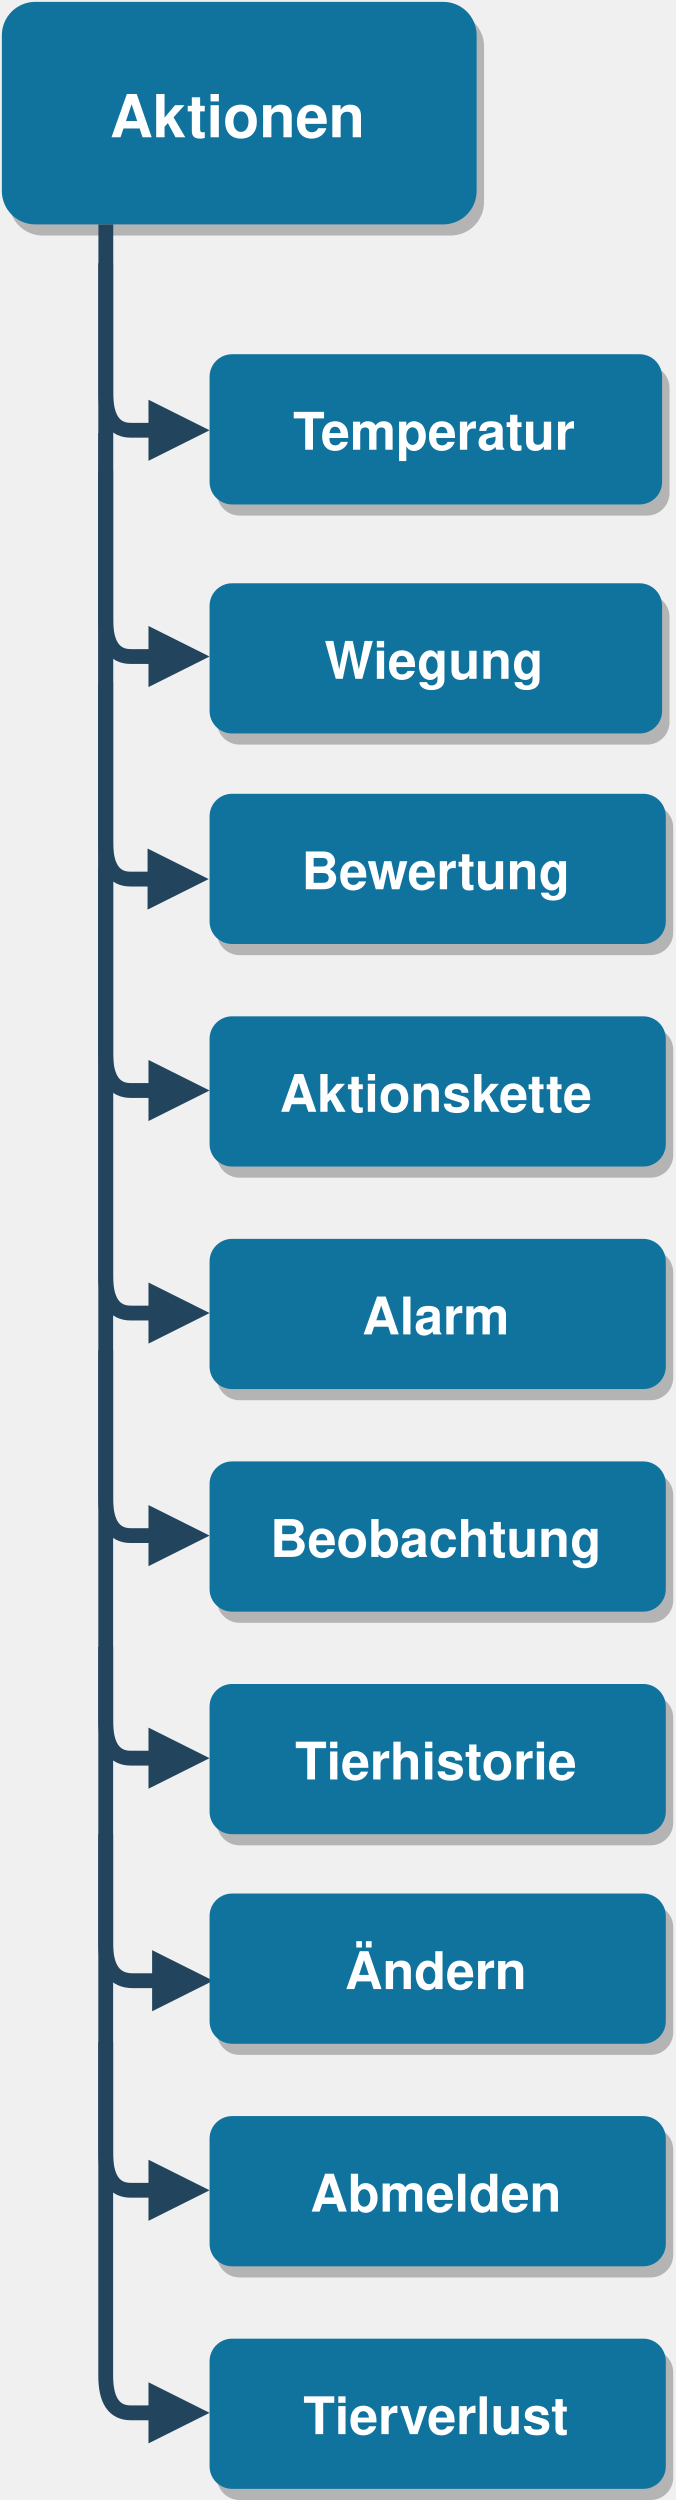
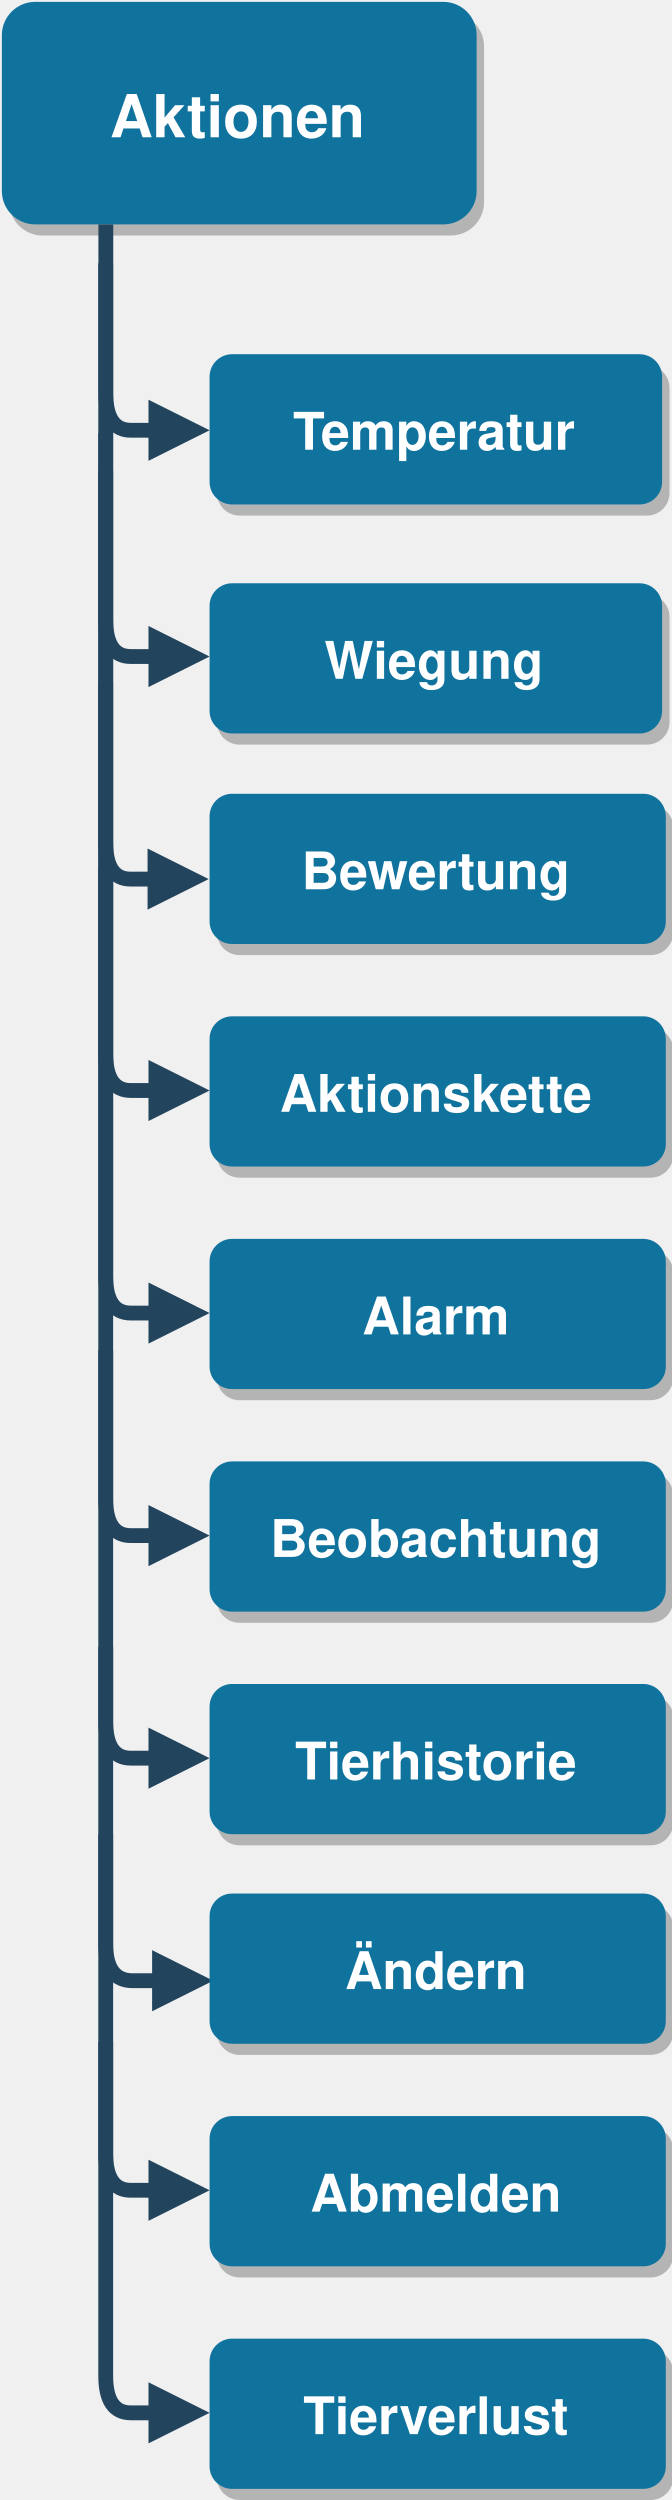
- <svg xmlns="http://www.w3.org/2000/svg" xmlns:xlink="http://www.w3.org/1999/xlink" version="1.1" width="182px" height="674px" viewBox="-0.5 -0.5 182 674" content="&lt;mxfile host=&quot;Electron&quot; modified=&quot;2023-09-18T09:56:27.773Z&quot; agent=&quot;Mozilla/5.0 (Windows NT 10.0; Win64; x64) AppleWebKit/537.36 (KHTML, like Gecko) draw.io/21.7.5 Chrome/114.0.574.289 Electron/25.8.1 Safari/537.36&quot; etag=&quot;rTrQymqKF6-Nl3P-cJ6G&quot; version=&quot;21.7.5&quot; type=&quot;device&quot;&gt;&#10;  &lt;diagram name=&quot;Page-1&quot; id=&quot;97916047-d0de-89f5-080d-49f4d83e522f&quot;&gt;&#10;    &lt;mxGraphModel dx=&quot;989&quot; dy=&quot;577&quot; grid=&quot;1&quot; gridSize=&quot;10&quot; guides=&quot;1&quot; tooltips=&quot;1&quot; connect=&quot;1&quot; arrows=&quot;1&quot; fold=&quot;1&quot; page=&quot;1&quot; pageScale=&quot;1.5&quot; pageWidth=&quot;1169&quot; pageHeight=&quot;827&quot; background=&quot;none&quot; math=&quot;0&quot; shadow=&quot;0&quot;&gt;&#10;      &lt;root&gt;&#10;        &lt;mxCell id=&quot;0&quot; /&gt;&#10;        &lt;mxCell id=&quot;1&quot; parent=&quot;0&quot; /&gt;&#10;        &lt;mxCell id=&quot;4&quot; value=&quot;Aktionen&quot; style=&quot;rounded=1;fillColor=#10739E;strokeColor=none;shadow=1;gradientColor=none;fontStyle=5;fontColor=#FFFFFF;fontSize=16;&quot; parent=&quot;1&quot; vertex=&quot;1&quot;&gt;&#10;          &lt;mxGeometry x=&quot;930&quot; y=&quot;230&quot; width=&quot;128&quot; height=&quot;60&quot; as=&quot;geometry&quot; /&gt;&#10;        &lt;/mxCell&gt;&#10;        &lt;UserObject label=&quot;Temperatur&quot; link=&quot;/docs/aktionen/temperatur/&quot; linkTarget=&quot;_blank&quot; id=&quot;8&quot;&gt;&#10;          &lt;mxCell style=&quot;rounded=1;fillColor=#10739E;strokeColor=none;shadow=1;gradientColor=none;fontStyle=1;fontColor=#FFFFFF;fontSize=14;&quot; parent=&quot;1&quot; vertex=&quot;1&quot;&gt;&#10;            &lt;mxGeometry x=&quot;986&quot; y=&quot;325&quot; width=&quot;122&quot; height=&quot;40.5&quot; as=&quot;geometry&quot; /&gt;&#10;          &lt;/mxCell&gt;&#10;        &lt;/UserObject&gt;&#10;        &lt;UserObject label=&quot;Wiegung&quot; link=&quot;/docs/aktionen/wiegung/&quot; linkTarget=&quot;_blank&quot; id=&quot;9&quot;&gt;&#10;          &lt;mxCell style=&quot;rounded=1;fillColor=#10739E;strokeColor=none;shadow=1;gradientColor=none;fontStyle=1;fontColor=#FFFFFF;fontSize=14;&quot; parent=&quot;1&quot; vertex=&quot;1&quot;&gt;&#10;            &lt;mxGeometry x=&quot;986&quot; y=&quot;386.75&quot; width=&quot;122&quot; height=&quot;40.5&quot; as=&quot;geometry&quot; /&gt;&#10;          &lt;/mxCell&gt;&#10;        &lt;/UserObject&gt;&#10;        &lt;mxCell id=&quot;34&quot; value=&quot;&quot; style=&quot;edgeStyle=elbowEdgeStyle;elbow=vertical;strokeWidth=4;endArrow=block;endFill=1;fontStyle=1;strokeColor=#23445D;entryX=0;entryY=0.5;entryDx=0;entryDy=0;exitX=0.219;exitY=1;exitDx=0;exitDy=0;exitPerimeter=0;&quot; parent=&quot;1&quot; source=&quot;4&quot; target=&quot;8&quot; edge=&quot;1&quot;&gt;&#10;          &lt;mxGeometry x=&quot;22&quot; y=&quot;-27.5&quot; width=&quot;100&quot; height=&quot;100&quot; as=&quot;geometry&quot;&gt;&#10;            &lt;mxPoint x=&quot;958&quot; y=&quot;286.5&quot; as=&quot;sourcePoint&quot; /&gt;&#10;            &lt;mxPoint x=&quot;888&quot; y=&quot;466.5&quot; as=&quot;targetPoint&quot; /&gt;&#10;            &lt;Array as=&quot;points&quot;&gt;&#10;              &lt;mxPoint x=&quot;958&quot; y=&quot;345.5&quot; /&gt;&#10;            &lt;/Array&gt;&#10;          &lt;/mxGeometry&gt;&#10;        &lt;/mxCell&gt;&#10;        &lt;UserObject label=&quot;Bewertung&quot; link=&quot;/docs/aktionen/tierbewertung/&quot; linkTarget=&quot;_blank&quot; id=&quot;-MCYjo0Y_KcP2tRalSZg-58&quot;&gt;&#10;          &lt;mxCell style=&quot;rounded=1;fillColor=#10739E;strokeColor=none;shadow=1;gradientColor=none;fontStyle=1;fontColor=#FFFFFF;fontSize=14;&quot; parent=&quot;1&quot; vertex=&quot;1&quot;&gt;&#10;            &lt;mxGeometry x=&quot;986&quot; y=&quot;443.5&quot; width=&quot;123&quot; height=&quot;40.5&quot; as=&quot;geometry&quot; /&gt;&#10;          &lt;/mxCell&gt;&#10;        &lt;/UserObject&gt;&#10;        &lt;UserObject label=&quot;Aktionskette&quot; link=&quot;/docs/aktionskette/&quot; linkTarget=&quot;_blank&quot; id=&quot;-MCYjo0Y_KcP2tRalSZg-59&quot;&gt;&#10;          &lt;mxCell style=&quot;rounded=1;fillColor=#10739E;strokeColor=none;shadow=1;gradientColor=none;fontStyle=1;fontColor=#FFFFFF;fontSize=14;&quot; parent=&quot;1&quot; vertex=&quot;1&quot;&gt;&#10;            &lt;mxGeometry x=&quot;986&quot; y=&quot;503.5&quot; width=&quot;123&quot; height=&quot;40.5&quot; as=&quot;geometry&quot; /&gt;&#10;          &lt;/mxCell&gt;&#10;        &lt;/UserObject&gt;&#10;        &lt;mxCell id=&quot;-MCYjo0Y_KcP2tRalSZg-61&quot; value=&quot;&quot; style=&quot;edgeStyle=elbowEdgeStyle;elbow=vertical;strokeWidth=4;endArrow=block;endFill=1;fontStyle=1;strokeColor=#23445D;entryX=0;entryY=0.5;entryDx=0;entryDy=0;&quot; parent=&quot;1&quot; target=&quot;-MCYjo0Y_KcP2tRalSZg-59&quot; edge=&quot;1&quot;&gt;&#10;          &lt;mxGeometry x=&quot;32&quot; y=&quot;-13.5&quot; width=&quot;100&quot; height=&quot;100&quot; as=&quot;geometry&quot;&gt;&#10;            &lt;mxPoint x=&quot;958&quot; y=&quot;300.5&quot; as=&quot;sourcePoint&quot; /&gt;&#10;            &lt;mxPoint x=&quot;996&quot; y=&quot;359.5&quot; as=&quot;targetPoint&quot; /&gt;&#10;            &lt;Array as=&quot;points&quot;&gt;&#10;              &lt;mxPoint x=&quot;968&quot; y=&quot;523.5&quot; /&gt;&#10;              &lt;mxPoint x=&quot;958&quot; y=&quot;535.5&quot; /&gt;&#10;            &lt;/Array&gt;&#10;          &lt;/mxGeometry&gt;&#10;        &lt;/mxCell&gt;&#10;        &lt;mxCell id=&quot;-MCYjo0Y_KcP2tRalSZg-62&quot; value=&quot;&quot; style=&quot;edgeStyle=elbowEdgeStyle;elbow=vertical;strokeWidth=4;endArrow=block;endFill=1;fontStyle=1;strokeColor=#23445D;entryX=0;entryY=0.5;entryDx=0;entryDy=0;&quot; parent=&quot;1&quot; target=&quot;9&quot; edge=&quot;1&quot;&gt;&#10;          &lt;mxGeometry x=&quot;69&quot; y=&quot;-17.5&quot; width=&quot;100&quot; height=&quot;100&quot; as=&quot;geometry&quot;&gt;&#10;            &lt;mxPoint x=&quot;958&quot; y=&quot;356.5&quot; as=&quot;sourcePoint&quot; /&gt;&#10;            &lt;mxPoint x=&quot;985&quot; y=&quot;406.5&quot; as=&quot;targetPoint&quot; /&gt;&#10;            &lt;Array as=&quot;points&quot;&gt;&#10;              &lt;mxPoint x=&quot;905&quot; y=&quot;406.5&quot; /&gt;&#10;              &lt;mxPoint x=&quot;995&quot; y=&quot;531.5&quot; /&gt;&#10;            &lt;/Array&gt;&#10;          &lt;/mxGeometry&gt;&#10;        &lt;/mxCell&gt;&#10;        &lt;mxCell id=&quot;-MCYjo0Y_KcP2tRalSZg-65&quot; value=&quot;&quot; style=&quot;edgeStyle=elbowEdgeStyle;elbow=vertical;strokeWidth=4;endArrow=block;endFill=1;fontStyle=1;strokeColor=#23445D;entryX=-0.002;entryY=0.556;entryDx=0;entryDy=0;entryPerimeter=0;&quot; parent=&quot;1&quot; target=&quot;-MCYjo0Y_KcP2tRalSZg-58&quot; edge=&quot;1&quot;&gt;&#10;          &lt;mxGeometry x=&quot;-41&quot; y=&quot;46.5&quot; width=&quot;100&quot; height=&quot;100&quot; as=&quot;geometry&quot;&gt;&#10;            &lt;mxPoint x=&quot;958&quot; y=&quot;413.5&quot; as=&quot;sourcePoint&quot; /&gt;&#10;            &lt;mxPoint x=&quot;988&quot; y=&quot;466.5&quot; as=&quot;targetPoint&quot; /&gt;&#10;            &lt;Array as=&quot;points&quot;&gt;&#10;              &lt;mxPoint x=&quot;958&quot; y=&quot;466.5&quot; /&gt;&#10;              &lt;mxPoint x=&quot;885&quot; y=&quot;588.5&quot; /&gt;&#10;            &lt;/Array&gt;&#10;          &lt;/mxGeometry&gt;&#10;        &lt;/mxCell&gt;&#10;        &lt;UserObject label=&quot;Alarm&quot; link=&quot;/docs/aktionen/alarm/&quot; linkTarget=&quot;_blank&quot; id=&quot;dDfBnlZSHVLs0Yr0dd2h-35&quot;&gt;&#10;          &lt;mxCell style=&quot;rounded=1;fillColor=#10739E;strokeColor=none;shadow=1;gradientColor=none;fontStyle=1;fontColor=#FFFFFF;fontSize=14;&quot; parent=&quot;1&quot; vertex=&quot;1&quot;&gt;&#10;            &lt;mxGeometry x=&quot;986&quot; y=&quot;563.5&quot; width=&quot;123&quot; height=&quot;40.5&quot; as=&quot;geometry&quot; /&gt;&#10;          &lt;/mxCell&gt;&#10;        &lt;/UserObject&gt;&#10;        &lt;mxCell id=&quot;dDfBnlZSHVLs0Yr0dd2h-36&quot; value=&quot;&quot; style=&quot;edgeStyle=elbowEdgeStyle;elbow=vertical;strokeWidth=4;endArrow=block;endFill=1;fontStyle=1;strokeColor=#23445D;entryX=0;entryY=0.5;entryDx=0;entryDy=0;&quot; parent=&quot;1&quot; target=&quot;dDfBnlZSHVLs0Yr0dd2h-35&quot; edge=&quot;1&quot;&gt;&#10;          &lt;mxGeometry x=&quot;32&quot; y=&quot;-13.5&quot; width=&quot;100&quot; height=&quot;100&quot; as=&quot;geometry&quot;&gt;&#10;            &lt;mxPoint x=&quot;958&quot; y=&quot;346.25&quot; as=&quot;sourcePoint&quot; /&gt;&#10;            &lt;mxPoint x=&quot;978&quot; y=&quot;583.5&quot; as=&quot;targetPoint&quot; /&gt;&#10;            &lt;Array as=&quot;points&quot;&gt;&#10;              &lt;mxPoint x=&quot;968&quot; y=&quot;583.5&quot; /&gt;&#10;              &lt;mxPoint x=&quot;958&quot; y=&quot;581.25&quot; /&gt;&#10;            &lt;/Array&gt;&#10;          &lt;/mxGeometry&gt;&#10;        &lt;/mxCell&gt;&#10;        &lt;UserObject label=&quot;Beobachtung&quot; link=&quot;/docs/aktionen/beobachtung/&quot; linkTarget=&quot;_blank&quot; id=&quot;dDfBnlZSHVLs0Yr0dd2h-37&quot;&gt;&#10;          &lt;mxCell style=&quot;rounded=1;fillColor=#10739E;strokeColor=none;shadow=1;gradientColor=none;fontStyle=1;fontColor=#FFFFFF;fontSize=14;&quot; parent=&quot;1&quot; vertex=&quot;1&quot;&gt;&#10;            &lt;mxGeometry x=&quot;986&quot; y=&quot;623.5&quot; width=&quot;123&quot; height=&quot;40.5&quot; as=&quot;geometry&quot; /&gt;&#10;          &lt;/mxCell&gt;&#10;        &lt;/UserObject&gt;&#10;        &lt;mxCell id=&quot;dDfBnlZSHVLs0Yr0dd2h-38&quot; value=&quot;&quot; style=&quot;edgeStyle=elbowEdgeStyle;elbow=vertical;strokeWidth=4;endArrow=block;endFill=1;fontStyle=1;strokeColor=#23445D;entryX=0;entryY=0.5;entryDx=0;entryDy=0;&quot; parent=&quot;1&quot; target=&quot;dDfBnlZSHVLs0Yr0dd2h-39&quot; edge=&quot;1&quot;&gt;&#10;          &lt;mxGeometry x=&quot;32&quot; y=&quot;-13.5&quot; width=&quot;100&quot; height=&quot;100&quot; as=&quot;geometry&quot;&gt;&#10;            &lt;mxPoint x=&quot;958&quot; y=&quot;593.5&quot; as=&quot;sourcePoint&quot; /&gt;&#10;            &lt;mxPoint x=&quot;978&quot; y=&quot;703.5&quot; as=&quot;targetPoint&quot; /&gt;&#10;            &lt;Array as=&quot;points&quot;&gt;&#10;              &lt;mxPoint x=&quot;958&quot; y=&quot;703.5&quot; /&gt;&#10;              &lt;mxPoint x=&quot;959&quot; y=&quot;701.5&quot; /&gt;&#10;            &lt;/Array&gt;&#10;          &lt;/mxGeometry&gt;&#10;        &lt;/mxCell&gt;&#10;        &lt;UserObject label=&quot;Tierhistorie&quot; link=&quot;/docs/aktionen/tierhistorie/&quot; linkTarget=&quot;_blank&quot; id=&quot;dDfBnlZSHVLs0Yr0dd2h-39&quot;&gt;&#10;          &lt;mxCell style=&quot;rounded=1;fillColor=#10739E;strokeColor=none;shadow=1;gradientColor=none;fontStyle=1;fontColor=#FFFFFF;fontSize=14;&quot; parent=&quot;1&quot; vertex=&quot;1&quot;&gt;&#10;            &lt;mxGeometry x=&quot;986&quot; y=&quot;683.5&quot; width=&quot;123&quot; height=&quot;40.5&quot; as=&quot;geometry&quot; /&gt;&#10;          &lt;/mxCell&gt;&#10;        &lt;/UserObject&gt;&#10;        &lt;mxCell id=&quot;dDfBnlZSHVLs0Yr0dd2h-40&quot; value=&quot;&quot; style=&quot;edgeStyle=elbowEdgeStyle;elbow=vertical;strokeWidth=4;endArrow=block;endFill=1;fontStyle=1;strokeColor=#23445D;entryX=0;entryY=0.5;entryDx=0;entryDy=0;&quot; parent=&quot;1&quot; target=&quot;dDfBnlZSHVLs0Yr0dd2h-37&quot; edge=&quot;1&quot;&gt;&#10;          &lt;mxGeometry x=&quot;32&quot; y=&quot;-13.5&quot; width=&quot;100&quot; height=&quot;100&quot; as=&quot;geometry&quot;&gt;&#10;            &lt;mxPoint x=&quot;958&quot; y=&quot;463.5&quot; as=&quot;sourcePoint&quot; /&gt;&#10;            &lt;mxPoint x=&quot;978&quot; y=&quot;643.5&quot; as=&quot;targetPoint&quot; /&gt;&#10;            &lt;Array as=&quot;points&quot;&gt;&#10;              &lt;mxPoint x=&quot;958&quot; y=&quot;643.5&quot; /&gt;&#10;              &lt;mxPoint x=&quot;958&quot; y=&quot;639.5&quot; /&gt;&#10;            &lt;/Array&gt;&#10;          &lt;/mxGeometry&gt;&#10;        &lt;/mxCell&gt;&#10;        &lt;UserObject label=&quot;Abmelden&quot; link=&quot;/docs/aktionen/abmelden/&quot; linkTarget=&quot;_blank&quot; id=&quot;dDfBnlZSHVLs0Yr0dd2h-41&quot;&gt;&#10;          &lt;mxCell style=&quot;rounded=1;fillColor=#10739E;strokeColor=none;shadow=1;gradientColor=none;fontStyle=1;fontColor=#FFFFFF;fontSize=14;&quot; parent=&quot;1&quot; vertex=&quot;1&quot;&gt;&#10;            &lt;mxGeometry x=&quot;986&quot; y=&quot;800&quot; width=&quot;123&quot; height=&quot;40.5&quot; as=&quot;geometry&quot; /&gt;&#10;          &lt;/mxCell&gt;&#10;        &lt;/UserObject&gt;&#10;        &lt;UserObject label=&quot;Tierverlust&quot; link=&quot;/docs/aktionen/tierverlust/&quot; linkTarget=&quot;_blank&quot; id=&quot;dDfBnlZSHVLs0Yr0dd2h-42&quot;&gt;&#10;          &lt;mxCell style=&quot;rounded=1;fillColor=#10739E;strokeColor=none;shadow=1;gradientColor=none;fontStyle=1;fontColor=#FFFFFF;fontSize=14;&quot; parent=&quot;1&quot; vertex=&quot;1&quot;&gt;&#10;            &lt;mxGeometry x=&quot;986&quot; y=&quot;860&quot; width=&quot;123&quot; height=&quot;40.5&quot; as=&quot;geometry&quot; /&gt;&#10;          &lt;/mxCell&gt;&#10;        &lt;/UserObject&gt;&#10;        &lt;mxCell id=&quot;dDfBnlZSHVLs0Yr0dd2h-43&quot; value=&quot;&quot; style=&quot;edgeStyle=elbowEdgeStyle;elbow=vertical;strokeWidth=4;endArrow=block;endFill=1;fontStyle=1;strokeColor=#23445D;entryX=0;entryY=0.5;entryDx=0;entryDy=0;&quot; parent=&quot;1&quot; target=&quot;dDfBnlZSHVLs0Yr0dd2h-41&quot; edge=&quot;1&quot;&gt;&#10;          &lt;mxGeometry x=&quot;32&quot; y=&quot;-13.5&quot; width=&quot;100&quot; height=&quot;100&quot; as=&quot;geometry&quot;&gt;&#10;            &lt;mxPoint x=&quot;958&quot; y=&quot;724&quot; as=&quot;sourcePoint&quot; /&gt;&#10;            &lt;mxPoint x=&quot;980&quot; y=&quot;820&quot; as=&quot;targetPoint&quot; /&gt;&#10;            &lt;Array as=&quot;points&quot;&gt;&#10;              &lt;mxPoint x=&quot;958&quot; y=&quot;820&quot; /&gt;&#10;            &lt;/Array&gt;&#10;          &lt;/mxGeometry&gt;&#10;        &lt;/mxCell&gt;&#10;        &lt;mxCell id=&quot;dDfBnlZSHVLs0Yr0dd2h-44&quot; value=&quot;&quot; style=&quot;edgeStyle=elbowEdgeStyle;elbow=vertical;strokeWidth=4;endArrow=block;endFill=1;fontStyle=1;strokeColor=#23445D;entryX=0.008;entryY=0.56;entryDx=0;entryDy=0;entryPerimeter=0;&quot; parent=&quot;1&quot; target=&quot;WXpduMMqden7JWd3sUZI-35&quot; edge=&quot;1&quot;&gt;&#10;          &lt;mxGeometry x=&quot;32&quot; y=&quot;-13.5&quot; width=&quot;100&quot; height=&quot;100&quot; as=&quot;geometry&quot;&gt;&#10;            &lt;mxPoint x=&quot;958&quot; y=&quot;673.5&quot; as=&quot;sourcePoint&quot; /&gt;&#10;            &lt;mxPoint x=&quot;980&quot; y=&quot;764&quot; as=&quot;targetPoint&quot; /&gt;&#10;            &lt;Array as=&quot;points&quot;&gt;&#10;              &lt;mxPoint x=&quot;958&quot; y=&quot;763.5&quot; /&gt;&#10;              &lt;mxPoint x=&quot;958&quot; y=&quot;769.5&quot; /&gt;&#10;            &lt;/Array&gt;&#10;          &lt;/mxGeometry&gt;&#10;        &lt;/mxCell&gt;&#10;        &lt;UserObject label=&quot;Ändern&quot; link=&quot;/docs/aktionen/ändern/&quot; linkTarget=&quot;_blank&quot; id=&quot;WXpduMMqden7JWd3sUZI-35&quot;&gt;&#10;          &lt;mxCell style=&quot;rounded=1;fillColor=#10739E;strokeColor=none;shadow=1;gradientColor=none;fontStyle=1;fontColor=#FFFFFF;fontSize=14;&quot; vertex=&quot;1&quot; parent=&quot;1&quot;&gt;&#10;            &lt;mxGeometry x=&quot;986&quot; y=&quot;740&quot; width=&quot;123&quot; height=&quot;40.5&quot; as=&quot;geometry&quot; /&gt;&#10;          &lt;/mxCell&gt;&#10;        &lt;/UserObject&gt;&#10;        &lt;mxCell id=&quot;WXpduMMqden7JWd3sUZI-36&quot; value=&quot;&quot; style=&quot;edgeStyle=elbowEdgeStyle;elbow=vertical;strokeWidth=4;endArrow=block;endFill=1;fontStyle=1;strokeColor=#23445D;entryX=0;entryY=0.5;entryDx=0;entryDy=0;&quot; edge=&quot;1&quot; parent=&quot;1&quot; target=&quot;dDfBnlZSHVLs0Yr0dd2h-42&quot;&gt;&#10;          &lt;mxGeometry x=&quot;32&quot; y=&quot;-13.5&quot; width=&quot;100&quot; height=&quot;100&quot; as=&quot;geometry&quot;&gt;&#10;            &lt;mxPoint x=&quot;958&quot; y=&quot;780&quot; as=&quot;sourcePoint&quot; /&gt;&#10;            &lt;mxPoint x=&quot;970&quot; y=&quot;880&quot; as=&quot;targetPoint&quot; /&gt;&#10;            &lt;Array as=&quot;points&quot;&gt;&#10;              &lt;mxPoint x=&quot;958&quot; y=&quot;880&quot; /&gt;&#10;            &lt;/Array&gt;&#10;          &lt;/mxGeometry&gt;&#10;        &lt;/mxCell&gt;&#10;      &lt;/root&gt;&#10;    &lt;/mxGraphModel&gt;&#10;  &lt;/diagram&gt;&#10;&lt;/mxfile&gt;&#10;">
+ <svg xmlns="http://www.w3.org/2000/svg" xmlns:xlink="http://www.w3.org/1999/xlink" version="1.1" width="181px" height="674px" viewBox="-0.5 -0.5 181 674" content="&lt;mxfile host=&quot;Electron&quot; modified=&quot;2023-09-19T12:48:53.329Z&quot; agent=&quot;Mozilla/5.0 (Windows NT 10.0; Win64; x64) AppleWebKit/537.36 (KHTML, like Gecko) draw.io/21.7.5 Chrome/114.0.574.289 Electron/25.8.1 Safari/537.36&quot; etag=&quot;-VdPRnRcLPyYv2FSU3bU&quot; version=&quot;21.7.5&quot; type=&quot;device&quot;&gt;&#10;  &lt;diagram name=&quot;Page-1&quot; id=&quot;97916047-d0de-89f5-080d-49f4d83e522f&quot;&gt;&#10;    &lt;mxGraphModel dx=&quot;2014&quot; dy=&quot;922&quot; grid=&quot;1&quot; gridSize=&quot;10&quot; guides=&quot;1&quot; tooltips=&quot;1&quot; connect=&quot;1&quot; arrows=&quot;1&quot; fold=&quot;1&quot; page=&quot;1&quot; pageScale=&quot;1.5&quot; pageWidth=&quot;1169&quot; pageHeight=&quot;827&quot; background=&quot;none&quot; math=&quot;0&quot; shadow=&quot;0&quot;&gt;&#10;      &lt;root&gt;&#10;        &lt;mxCell id=&quot;0&quot; /&gt;&#10;        &lt;mxCell id=&quot;1&quot; parent=&quot;0&quot; /&gt;&#10;        &lt;UserObject label=&quot;Aktionen&quot; link=&quot;/docs/aktionen/&quot; linkTarget=&quot;_parent&quot; tooltip=&quot;Aktionen am bzw. für ein Tier&amp;#xa;Mausklick: zur Dokumentation&quot; id=&quot;4&quot;&gt;&#10;          &lt;mxCell style=&quot;rounded=1;fillColor=#10739E;strokeColor=none;shadow=1;gradientColor=none;fontStyle=5;fontColor=#FFFFFF;fontSize=16;&quot; parent=&quot;1&quot; vertex=&quot;1&quot;&gt;&#10;            &lt;mxGeometry x=&quot;930&quot; y=&quot;230&quot; width=&quot;128&quot; height=&quot;60&quot; as=&quot;geometry&quot; /&gt;&#10;          &lt;/mxCell&gt;&#10;        &lt;/UserObject&gt;&#10;        &lt;UserObject label=&quot;Temperatur&quot; link=&quot;/docs/aktionen/temperatur/&quot; linkTarget=&quot;_parent&quot; tooltip=&quot;Temperaturmessung&amp;#xa;Mausklick: zur Dokumentation&quot; id=&quot;8&quot;&gt;&#10;          &lt;mxCell style=&quot;rounded=1;fillColor=#10739E;strokeColor=none;shadow=1;gradientColor=none;fontStyle=5;fontColor=#FFFFFF;fontSize=14;&quot; parent=&quot;1&quot; vertex=&quot;1&quot;&gt;&#10;            &lt;mxGeometry x=&quot;986&quot; y=&quot;325&quot; width=&quot;122&quot; height=&quot;40.5&quot; as=&quot;geometry&quot; /&gt;&#10;          &lt;/mxCell&gt;&#10;        &lt;/UserObject&gt;&#10;        &lt;UserObject label=&quot;Wiegung&quot; link=&quot;/docs/aktionen/wiegung/&quot; linkTarget=&quot;_parent&quot; tooltip=&quot;Tierwiegung&amp;#xa;Mausklick: zur Dokumentation&quot; id=&quot;9&quot;&gt;&#10;          &lt;mxCell style=&quot;rounded=1;fillColor=#10739E;strokeColor=none;shadow=1;gradientColor=none;fontStyle=5;fontColor=#FFFFFF;fontSize=14;&quot; parent=&quot;1&quot; vertex=&quot;1&quot;&gt;&#10;            &lt;mxGeometry x=&quot;986&quot; y=&quot;386.75&quot; width=&quot;122&quot; height=&quot;40.5&quot; as=&quot;geometry&quot; /&gt;&#10;          &lt;/mxCell&gt;&#10;        &lt;/UserObject&gt;&#10;        &lt;mxCell id=&quot;34&quot; value=&quot;&quot; style=&quot;edgeStyle=elbowEdgeStyle;elbow=vertical;strokeWidth=4;endArrow=block;endFill=1;fontStyle=1;strokeColor=#23445D;entryX=0;entryY=0.5;entryDx=0;entryDy=0;exitX=0.219;exitY=1;exitDx=0;exitDy=0;exitPerimeter=0;&quot; parent=&quot;1&quot; source=&quot;4&quot; target=&quot;8&quot; edge=&quot;1&quot;&gt;&#10;          &lt;mxGeometry x=&quot;22&quot; y=&quot;-27.5&quot; width=&quot;100&quot; height=&quot;100&quot; as=&quot;geometry&quot;&gt;&#10;            &lt;mxPoint x=&quot;958&quot; y=&quot;286.5&quot; as=&quot;sourcePoint&quot; /&gt;&#10;            &lt;mxPoint x=&quot;888&quot; y=&quot;466.5&quot; as=&quot;targetPoint&quot; /&gt;&#10;            &lt;Array as=&quot;points&quot;&gt;&#10;              &lt;mxPoint x=&quot;958&quot; y=&quot;345.5&quot; /&gt;&#10;            &lt;/Array&gt;&#10;          &lt;/mxGeometry&gt;&#10;        &lt;/mxCell&gt;&#10;        &lt;UserObject label=&quot;Bewertung&quot; link=&quot;/docs/aktionen/tierbewertung/&quot; linkTarget=&quot;_parent&quot; tooltip=&quot;Tierbewertung&amp;#xa;Mausklick: zur Dokumentation&quot; id=&quot;-MCYjo0Y_KcP2tRalSZg-58&quot;&gt;&#10;          &lt;mxCell style=&quot;rounded=1;fillColor=#10739E;strokeColor=none;shadow=1;gradientColor=none;fontStyle=5;fontColor=#FFFFFF;fontSize=14;&quot; parent=&quot;1&quot; vertex=&quot;1&quot;&gt;&#10;            &lt;mxGeometry x=&quot;986&quot; y=&quot;443.5&quot; width=&quot;123&quot; height=&quot;40.5&quot; as=&quot;geometry&quot; /&gt;&#10;          &lt;/mxCell&gt;&#10;        &lt;/UserObject&gt;&#10;        &lt;UserObject label=&quot;Aktionskette&quot; link=&quot;/docs/aktionskette/&quot; linkTarget=&quot;_parent&quot; tooltip=&quot;Aktionskette für ein Tier ausführen&amp;#xa;Mausklick: zur Dokumentation&quot; id=&quot;-MCYjo0Y_KcP2tRalSZg-59&quot;&gt;&#10;          &lt;mxCell style=&quot;rounded=1;fillColor=#10739E;strokeColor=none;shadow=1;gradientColor=none;fontStyle=5;fontColor=#FFFFFF;fontSize=14;&quot; parent=&quot;1&quot; vertex=&quot;1&quot;&gt;&#10;            &lt;mxGeometry x=&quot;986&quot; y=&quot;503.5&quot; width=&quot;123&quot; height=&quot;40.5&quot; as=&quot;geometry&quot; /&gt;&#10;          &lt;/mxCell&gt;&#10;        &lt;/UserObject&gt;&#10;        &lt;mxCell id=&quot;-MCYjo0Y_KcP2tRalSZg-61&quot; value=&quot;&quot; style=&quot;edgeStyle=elbowEdgeStyle;elbow=vertical;strokeWidth=4;endArrow=block;endFill=1;fontStyle=1;strokeColor=#23445D;entryX=0;entryY=0.5;entryDx=0;entryDy=0;&quot; parent=&quot;1&quot; target=&quot;-MCYjo0Y_KcP2tRalSZg-59&quot; edge=&quot;1&quot;&gt;&#10;          &lt;mxGeometry x=&quot;32&quot; y=&quot;-13.5&quot; width=&quot;100&quot; height=&quot;100&quot; as=&quot;geometry&quot;&gt;&#10;            &lt;mxPoint x=&quot;958&quot; y=&quot;300.5&quot; as=&quot;sourcePoint&quot; /&gt;&#10;            &lt;mxPoint x=&quot;996&quot; y=&quot;359.5&quot; as=&quot;targetPoint&quot; /&gt;&#10;            &lt;Array as=&quot;points&quot;&gt;&#10;              &lt;mxPoint x=&quot;968&quot; y=&quot;523.5&quot; /&gt;&#10;              &lt;mxPoint x=&quot;958&quot; y=&quot;535.5&quot; /&gt;&#10;            &lt;/Array&gt;&#10;          &lt;/mxGeometry&gt;&#10;        &lt;/mxCell&gt;&#10;        &lt;mxCell id=&quot;-MCYjo0Y_KcP2tRalSZg-62&quot; value=&quot;&quot; style=&quot;edgeStyle=elbowEdgeStyle;elbow=vertical;strokeWidth=4;endArrow=block;endFill=1;fontStyle=1;strokeColor=#23445D;entryX=0;entryY=0.5;entryDx=0;entryDy=0;&quot; parent=&quot;1&quot; target=&quot;9&quot; edge=&quot;1&quot;&gt;&#10;          &lt;mxGeometry x=&quot;69&quot; y=&quot;-17.5&quot; width=&quot;100&quot; height=&quot;100&quot; as=&quot;geometry&quot;&gt;&#10;            &lt;mxPoint x=&quot;958&quot; y=&quot;356.5&quot; as=&quot;sourcePoint&quot; /&gt;&#10;            &lt;mxPoint x=&quot;985&quot; y=&quot;406.5&quot; as=&quot;targetPoint&quot; /&gt;&#10;            &lt;Array as=&quot;points&quot;&gt;&#10;              &lt;mxPoint x=&quot;905&quot; y=&quot;406.5&quot; /&gt;&#10;              &lt;mxPoint x=&quot;995&quot; y=&quot;531.5&quot; /&gt;&#10;            &lt;/Array&gt;&#10;          &lt;/mxGeometry&gt;&#10;        &lt;/mxCell&gt;&#10;        &lt;mxCell id=&quot;-MCYjo0Y_KcP2tRalSZg-65&quot; value=&quot;&quot; style=&quot;edgeStyle=elbowEdgeStyle;elbow=vertical;strokeWidth=4;endArrow=block;endFill=1;fontStyle=1;strokeColor=#23445D;entryX=-0.002;entryY=0.556;entryDx=0;entryDy=0;entryPerimeter=0;&quot; parent=&quot;1&quot; target=&quot;-MCYjo0Y_KcP2tRalSZg-58&quot; edge=&quot;1&quot;&gt;&#10;          &lt;mxGeometry x=&quot;-41&quot; y=&quot;46.5&quot; width=&quot;100&quot; height=&quot;100&quot; as=&quot;geometry&quot;&gt;&#10;            &lt;mxPoint x=&quot;958&quot; y=&quot;413.5&quot; as=&quot;sourcePoint&quot; /&gt;&#10;            &lt;mxPoint x=&quot;988&quot; y=&quot;466.5&quot; as=&quot;targetPoint&quot; /&gt;&#10;            &lt;Array as=&quot;points&quot;&gt;&#10;              &lt;mxPoint x=&quot;958&quot; y=&quot;466.5&quot; /&gt;&#10;              &lt;mxPoint x=&quot;885&quot; y=&quot;588.5&quot; /&gt;&#10;            &lt;/Array&gt;&#10;          &lt;/mxGeometry&gt;&#10;        &lt;/mxCell&gt;&#10;        &lt;UserObject label=&quot;Alarm&quot; link=&quot;/docs/aktionen/alarm/&quot; linkTarget=&quot;_parent&quot; tooltip=&quot;Alarm für Tier setzen oder zurücknehmen&amp;#xa;Mausklick: zur Dokumentation&quot; id=&quot;dDfBnlZSHVLs0Yr0dd2h-35&quot;&gt;&#10;          &lt;mxCell style=&quot;rounded=1;fillColor=#10739E;strokeColor=none;shadow=1;gradientColor=none;fontStyle=5;fontColor=#FFFFFF;fontSize=14;&quot; parent=&quot;1&quot; vertex=&quot;1&quot;&gt;&#10;            &lt;mxGeometry x=&quot;986&quot; y=&quot;563.5&quot; width=&quot;123&quot; height=&quot;40.5&quot; as=&quot;geometry&quot; /&gt;&#10;          &lt;/mxCell&gt;&#10;        &lt;/UserObject&gt;&#10;        &lt;mxCell id=&quot;dDfBnlZSHVLs0Yr0dd2h-36&quot; value=&quot;&quot; style=&quot;edgeStyle=elbowEdgeStyle;elbow=vertical;strokeWidth=4;endArrow=block;endFill=1;fontStyle=1;strokeColor=#23445D;entryX=0;entryY=0.5;entryDx=0;entryDy=0;&quot; parent=&quot;1&quot; target=&quot;dDfBnlZSHVLs0Yr0dd2h-35&quot; edge=&quot;1&quot;&gt;&#10;          &lt;mxGeometry x=&quot;32&quot; y=&quot;-13.5&quot; width=&quot;100&quot; height=&quot;100&quot; as=&quot;geometry&quot;&gt;&#10;            &lt;mxPoint x=&quot;958&quot; y=&quot;346.25&quot; as=&quot;sourcePoint&quot; /&gt;&#10;            &lt;mxPoint x=&quot;978&quot; y=&quot;583.5&quot; as=&quot;targetPoint&quot; /&gt;&#10;            &lt;Array as=&quot;points&quot;&gt;&#10;              &lt;mxPoint x=&quot;968&quot; y=&quot;583.5&quot; /&gt;&#10;              &lt;mxPoint x=&quot;958&quot; y=&quot;581.25&quot; /&gt;&#10;            &lt;/Array&gt;&#10;          &lt;/mxGeometry&gt;&#10;        &lt;/mxCell&gt;&#10;        &lt;UserObject label=&quot;Beobachtung&quot; link=&quot;/docs/aktionen/beobachtung/&quot; linkTarget=&quot;_parent&quot; tooltip=&quot;Tierbeobachtung&amp;#xa;Mausklick: zur Dokumentation&quot; id=&quot;dDfBnlZSHVLs0Yr0dd2h-37&quot;&gt;&#10;          &lt;mxCell style=&quot;rounded=1;fillColor=#10739E;strokeColor=none;shadow=1;gradientColor=none;fontStyle=5;fontColor=#FFFFFF;fontSize=14;&quot; parent=&quot;1&quot; vertex=&quot;1&quot;&gt;&#10;            &lt;mxGeometry x=&quot;986&quot; y=&quot;623.5&quot; width=&quot;123&quot; height=&quot;40.5&quot; as=&quot;geometry&quot; /&gt;&#10;          &lt;/mxCell&gt;&#10;        &lt;/UserObject&gt;&#10;        &lt;mxCell id=&quot;dDfBnlZSHVLs0Yr0dd2h-38&quot; value=&quot;&quot; style=&quot;edgeStyle=elbowEdgeStyle;elbow=vertical;strokeWidth=4;endArrow=block;endFill=1;fontStyle=1;strokeColor=#23445D;entryX=0;entryY=0.5;entryDx=0;entryDy=0;&quot; parent=&quot;1&quot; target=&quot;dDfBnlZSHVLs0Yr0dd2h-39&quot; edge=&quot;1&quot;&gt;&#10;          &lt;mxGeometry x=&quot;32&quot; y=&quot;-13.5&quot; width=&quot;100&quot; height=&quot;100&quot; as=&quot;geometry&quot;&gt;&#10;            &lt;mxPoint x=&quot;958&quot; y=&quot;593.5&quot; as=&quot;sourcePoint&quot; /&gt;&#10;            &lt;mxPoint x=&quot;978&quot; y=&quot;703.5&quot; as=&quot;targetPoint&quot; /&gt;&#10;            &lt;Array as=&quot;points&quot;&gt;&#10;              &lt;mxPoint x=&quot;958&quot; y=&quot;703.5&quot; /&gt;&#10;              &lt;mxPoint x=&quot;959&quot; y=&quot;701.5&quot; /&gt;&#10;            &lt;/Array&gt;&#10;          &lt;/mxGeometry&gt;&#10;        &lt;/mxCell&gt;&#10;        &lt;UserObject label=&quot;Tierhistorie&quot; link=&quot;/docs/aktionen/tierhistorie/&quot; linkTarget=&quot;_parent&quot; tooltip=&quot;Tierhistorie wiedergeben&amp;#xa;Mausklick: zur Dokumentation&quot; id=&quot;dDfBnlZSHVLs0Yr0dd2h-39&quot;&gt;&#10;          &lt;mxCell style=&quot;rounded=1;fillColor=#10739E;strokeColor=none;shadow=1;gradientColor=none;fontStyle=5;fontColor=#FFFFFF;fontSize=14;&quot; parent=&quot;1&quot; vertex=&quot;1&quot;&gt;&#10;            &lt;mxGeometry x=&quot;986&quot; y=&quot;683.5&quot; width=&quot;123&quot; height=&quot;40.5&quot; as=&quot;geometry&quot; /&gt;&#10;          &lt;/mxCell&gt;&#10;        &lt;/UserObject&gt;&#10;        &lt;mxCell id=&quot;dDfBnlZSHVLs0Yr0dd2h-40&quot; value=&quot;&quot; style=&quot;edgeStyle=elbowEdgeStyle;elbow=vertical;strokeWidth=4;endArrow=block;endFill=1;fontStyle=1;strokeColor=#23445D;entryX=0;entryY=0.5;entryDx=0;entryDy=0;&quot; parent=&quot;1&quot; target=&quot;dDfBnlZSHVLs0Yr0dd2h-37&quot; edge=&quot;1&quot;&gt;&#10;          &lt;mxGeometry x=&quot;32&quot; y=&quot;-13.5&quot; width=&quot;100&quot; height=&quot;100&quot; as=&quot;geometry&quot;&gt;&#10;            &lt;mxPoint x=&quot;958&quot; y=&quot;463.5&quot; as=&quot;sourcePoint&quot; /&gt;&#10;            &lt;mxPoint x=&quot;978&quot; y=&quot;643.5&quot; as=&quot;targetPoint&quot; /&gt;&#10;            &lt;Array as=&quot;points&quot;&gt;&#10;              &lt;mxPoint x=&quot;958&quot; y=&quot;643.5&quot; /&gt;&#10;              &lt;mxPoint x=&quot;958&quot; y=&quot;639.5&quot; /&gt;&#10;            &lt;/Array&gt;&#10;          &lt;/mxGeometry&gt;&#10;        &lt;/mxCell&gt;&#10;        &lt;UserObject label=&quot;Abmelden&quot; link=&quot;/docs/aktionen/abmelden/&quot; linkTarget=&quot;_parent&quot; tooltip=&quot;Tier abmelden&amp;#xa;Mausklick: zur Dokumentation&quot; id=&quot;dDfBnlZSHVLs0Yr0dd2h-41&quot;&gt;&#10;          &lt;mxCell style=&quot;rounded=1;fillColor=#10739E;strokeColor=none;shadow=1;gradientColor=none;fontStyle=5;fontColor=#FFFFFF;fontSize=14;&quot; parent=&quot;1&quot; vertex=&quot;1&quot;&gt;&#10;            &lt;mxGeometry x=&quot;986&quot; y=&quot;800&quot; width=&quot;123&quot; height=&quot;40.5&quot; as=&quot;geometry&quot; /&gt;&#10;          &lt;/mxCell&gt;&#10;        &lt;/UserObject&gt;&#10;        &lt;UserObject label=&quot;Tierverlust&quot; link=&quot;/docs/aktionen/tierverlust/&quot; linkTarget=&quot;_parent&quot; tooltip=&quot;Tierverlust registrieren&amp;#xa;Mausklick: zur Dokumentation&quot; id=&quot;dDfBnlZSHVLs0Yr0dd2h-42&quot;&gt;&#10;          &lt;mxCell style=&quot;rounded=1;fillColor=#10739E;strokeColor=none;shadow=1;gradientColor=none;fontStyle=5;fontColor=#FFFFFF;fontSize=14;&quot; parent=&quot;1&quot; vertex=&quot;1&quot;&gt;&#10;            &lt;mxGeometry x=&quot;986&quot; y=&quot;860&quot; width=&quot;123&quot; height=&quot;40.5&quot; as=&quot;geometry&quot; /&gt;&#10;          &lt;/mxCell&gt;&#10;        &lt;/UserObject&gt;&#10;        &lt;mxCell id=&quot;dDfBnlZSHVLs0Yr0dd2h-43&quot; value=&quot;&quot; style=&quot;edgeStyle=elbowEdgeStyle;elbow=vertical;strokeWidth=4;endArrow=block;endFill=1;fontStyle=1;strokeColor=#23445D;entryX=0;entryY=0.5;entryDx=0;entryDy=0;&quot; parent=&quot;1&quot; target=&quot;dDfBnlZSHVLs0Yr0dd2h-41&quot; edge=&quot;1&quot;&gt;&#10;          &lt;mxGeometry x=&quot;32&quot; y=&quot;-13.5&quot; width=&quot;100&quot; height=&quot;100&quot; as=&quot;geometry&quot;&gt;&#10;            &lt;mxPoint x=&quot;958&quot; y=&quot;724&quot; as=&quot;sourcePoint&quot; /&gt;&#10;            &lt;mxPoint x=&quot;980&quot; y=&quot;820&quot; as=&quot;targetPoint&quot; /&gt;&#10;            &lt;Array as=&quot;points&quot;&gt;&#10;              &lt;mxPoint x=&quot;958&quot; y=&quot;820&quot; /&gt;&#10;            &lt;/Array&gt;&#10;          &lt;/mxGeometry&gt;&#10;        &lt;/mxCell&gt;&#10;        &lt;mxCell id=&quot;dDfBnlZSHVLs0Yr0dd2h-44&quot; value=&quot;&quot; style=&quot;edgeStyle=elbowEdgeStyle;elbow=vertical;strokeWidth=4;endArrow=block;endFill=1;fontStyle=1;strokeColor=#23445D;entryX=0.008;entryY=0.56;entryDx=0;entryDy=0;entryPerimeter=0;&quot; parent=&quot;1&quot; target=&quot;WXpduMMqden7JWd3sUZI-35&quot; edge=&quot;1&quot;&gt;&#10;          &lt;mxGeometry x=&quot;32&quot; y=&quot;-13.5&quot; width=&quot;100&quot; height=&quot;100&quot; as=&quot;geometry&quot;&gt;&#10;            &lt;mxPoint x=&quot;958&quot; y=&quot;673.5&quot; as=&quot;sourcePoint&quot; /&gt;&#10;            &lt;mxPoint x=&quot;980&quot; y=&quot;764&quot; as=&quot;targetPoint&quot; /&gt;&#10;            &lt;Array as=&quot;points&quot;&gt;&#10;              &lt;mxPoint x=&quot;958&quot; y=&quot;763.5&quot; /&gt;&#10;              &lt;mxPoint x=&quot;958&quot; y=&quot;769.5&quot; /&gt;&#10;            &lt;/Array&gt;&#10;          &lt;/mxGeometry&gt;&#10;        &lt;/mxCell&gt;&#10;        &lt;UserObject label=&quot;Ändern&quot; link=&quot;/docs/aktionen/ändern/&quot; linkTarget=&quot;_parent&quot; tooltip=&quot;Tierdaten ändern&amp;#xa;Mausklick: zur Dokumentation&quot; id=&quot;WXpduMMqden7JWd3sUZI-35&quot;&gt;&#10;          &lt;mxCell style=&quot;rounded=1;fillColor=#10739E;strokeColor=none;shadow=1;gradientColor=none;fontStyle=5;fontColor=#FFFFFF;fontSize=14;&quot; parent=&quot;1&quot; vertex=&quot;1&quot;&gt;&#10;            &lt;mxGeometry x=&quot;986&quot; y=&quot;740&quot; width=&quot;123&quot; height=&quot;40.5&quot; as=&quot;geometry&quot; /&gt;&#10;          &lt;/mxCell&gt;&#10;        &lt;/UserObject&gt;&#10;        &lt;mxCell id=&quot;WXpduMMqden7JWd3sUZI-36&quot; value=&quot;&quot; style=&quot;edgeStyle=elbowEdgeStyle;elbow=vertical;strokeWidth=4;endArrow=block;endFill=1;fontStyle=1;strokeColor=#23445D;entryX=0;entryY=0.5;entryDx=0;entryDy=0;&quot; parent=&quot;1&quot; target=&quot;dDfBnlZSHVLs0Yr0dd2h-42&quot; edge=&quot;1&quot;&gt;&#10;          &lt;mxGeometry x=&quot;32&quot; y=&quot;-13.5&quot; width=&quot;100&quot; height=&quot;100&quot; as=&quot;geometry&quot;&gt;&#10;            &lt;mxPoint x=&quot;958&quot; y=&quot;780&quot; as=&quot;sourcePoint&quot; /&gt;&#10;            &lt;mxPoint x=&quot;970&quot; y=&quot;880&quot; as=&quot;targetPoint&quot; /&gt;&#10;            &lt;Array as=&quot;points&quot;&gt;&#10;              &lt;mxPoint x=&quot;958&quot; y=&quot;880&quot; /&gt;&#10;            &lt;/Array&gt;&#10;          &lt;/mxGeometry&gt;&#10;        &lt;/mxCell&gt;&#10;      &lt;/root&gt;&#10;    &lt;/mxGraphModel&gt;&#10;  &lt;/diagram&gt;&#10;&lt;/mxfile&gt;&#10;">
  <defs />
  <g>
-     <rect x="0" y="0" width="128" height="60" rx="9" ry="9" fill="#000000" stroke="none" pointer-events="all" transform="translate(2,3)" opacity="0.25" />
-     <rect x="0" y="0" width="128" height="60" rx="9" ry="9" fill="#10739e" stroke="none" pointer-events="all" />
-     <g fill="#FFFFFF" font-family="Helvetica" font-weight="bold" text-decoration="underline" text-anchor="middle" font-size="16px">
-       <text x="63.5" y="36.5">Aktionen</text>
-     </g>
+     <a xlink:href="/docs/aktionen/" target="_parent">
+       <rect x="0" y="0" width="128" height="60" rx="9" ry="9" fill="#000000" stroke="none" pointer-events="all" transform="translate(2,3)" opacity="0.25" />
+       <rect x="0" y="0" width="128" height="60" rx="9" ry="9" fill="#10739e" stroke="none" pointer-events="all" />
+       <g fill="#FFFFFF" font-family="Helvetica" font-weight="bold" text-decoration="underline" text-anchor="middle" font-size="16px">
+         <text x="63.5" y="36.5">Aktionen</text>
+       </g>
+     </a>
    <a xlink:href="/docs/aktionen/temperatur/" target="_parent">
      <rect x="56" y="95" width="122" height="40.5" rx="6.08" ry="6.08" fill="#000000" stroke="none" pointer-events="all" transform="translate(2,3)" opacity="0.25" />
      <rect x="56" y="95" width="122" height="40.5" rx="6.08" ry="6.08" fill="#10739e" stroke="none" pointer-events="all" />
-       <g fill="#FFFFFF" font-family="Helvetica" font-weight="bold" text-anchor="middle" font-size="14px">
+       <g fill="#FFFFFF" font-family="Helvetica" font-weight="bold" text-decoration="underline" text-anchor="middle" font-size="14px">
        <text x="116.5" y="120.75">Temperatur</text>
      </g>
    </a>
    <a xlink:href="/docs/aktionen/wiegung/" target="_parent">
      <rect x="56" y="156.75" width="122" height="40.5" rx="6.08" ry="6.08" fill="#000000" stroke="none" pointer-events="all" transform="translate(2,3)" opacity="0.25" />
      <rect x="56" y="156.75" width="122" height="40.5" rx="6.08" ry="6.08" fill="#10739e" stroke="none" pointer-events="all" />
-       <g fill="#FFFFFF" font-family="Helvetica" font-weight="bold" text-anchor="middle" font-size="14px">
+       <g fill="#FFFFFF" font-family="Helvetica" font-weight="bold" text-decoration="underline" text-anchor="middle" font-size="14px">
        <text x="116.5" y="182.5">Wiegung</text>
      </g>
    </a>
    <path d="M 28.03 60 L 28.03 105.5 Q 28.03 115.5 34.78 115.5 L 41.53 115.5" fill="none" stroke="#23445d" stroke-width="4" stroke-miterlimit="10" pointer-events="stroke" />
    <path d="M 51.53 115.5 L 41.53 120.5 L 41.53 110.5 Z" fill="#23445d" stroke="#23445d" stroke-width="4" stroke-miterlimit="10" pointer-events="all" />
    <a xlink:href="/docs/aktionen/tierbewertung/" target="_parent">
      <rect x="56" y="213.5" width="123" height="40.5" rx="6.08" ry="6.08" fill="#000000" stroke="none" pointer-events="all" transform="translate(2,3)" opacity="0.25" />
      <rect x="56" y="213.5" width="123" height="40.5" rx="6.08" ry="6.08" fill="#10739e" stroke="none" pointer-events="all" />
-       <g fill="#FFFFFF" font-family="Helvetica" font-weight="bold" text-anchor="middle" font-size="14px">
+       <g fill="#FFFFFF" font-family="Helvetica" font-weight="bold" text-decoration="underline" text-anchor="middle" font-size="14px">
        <text x="117" y="239.25">Bewertung</text>
      </g>
    </a>
    <a xlink:href="/docs/aktionskette/" target="_parent">
      <rect x="56" y="273.5" width="123" height="40.5" rx="6.08" ry="6.08" fill="#000000" stroke="none" pointer-events="all" transform="translate(2,3)" opacity="0.25" />
      <rect x="56" y="273.5" width="123" height="40.5" rx="6.08" ry="6.08" fill="#10739e" stroke="none" pointer-events="all" />
-       <g fill="#FFFFFF" font-family="Helvetica" font-weight="bold" text-anchor="middle" font-size="14px">
+       <g fill="#FFFFFF" font-family="Helvetica" font-weight="bold" text-decoration="underline" text-anchor="middle" font-size="14px">
        <text x="117" y="299.25">Aktionskette</text>
      </g>
    </a>
    <path d="M 28 70.5 L 28 283.5 Q 28 293.5 34.76 293.5 L 41.53 293.5" fill="none" stroke="#23445d" stroke-width="4" stroke-miterlimit="10" pointer-events="stroke" />
    <path d="M 51.53 293.5 L 41.53 298.5 L 41.53 288.5 Z" fill="#23445d" stroke="#23445d" stroke-width="4" stroke-miterlimit="10" pointer-events="all" />
    <path d="M 28 126.5 L 28 166.5 Q 28 176.5 34.76 176.5 L 41.53 176.5" fill="none" stroke="#23445d" stroke-width="4" stroke-miterlimit="10" pointer-events="stroke" />
    <path d="M 51.53 176.5 L 41.53 181.5 L 41.53 171.5 Z" fill="#23445d" stroke="#23445d" stroke-width="4" stroke-miterlimit="10" pointer-events="all" />
    <path d="M 28 183.5 L 28 226.5 Q 28 236.5 34.64 236.5 L 41.28 236.5" fill="none" stroke="#23445d" stroke-width="4" stroke-miterlimit="10" pointer-events="stroke" />
    <path d="M 51.28 236.5 L 41.28 241.5 L 41.28 231.5 Z" fill="#23445d" stroke="#23445d" stroke-width="4" stroke-miterlimit="10" pointer-events="all" />
    <a xlink:href="/docs/aktionen/alarm/" target="_parent">
      <rect x="56" y="333.5" width="123" height="40.5" rx="6.08" ry="6.08" fill="#000000" stroke="none" pointer-events="all" transform="translate(2,3)" opacity="0.25" />
      <rect x="56" y="333.5" width="123" height="40.5" rx="6.08" ry="6.08" fill="#10739e" stroke="none" pointer-events="all" />
-       <g fill="#FFFFFF" font-family="Helvetica" font-weight="bold" text-anchor="middle" font-size="14px">
+       <g fill="#FFFFFF" font-family="Helvetica" font-weight="bold" text-decoration="underline" text-anchor="middle" font-size="14px">
        <text x="117" y="359.25">Alarm</text>
      </g>
    </a>
    <path d="M 28 116.25 L 28 343.5 Q 28 353.5 34.76 353.5 L 41.53 353.5" fill="none" stroke="#23445d" stroke-width="4" stroke-miterlimit="10" pointer-events="stroke" />
    <path d="M 51.53 353.5 L 41.53 358.5 L 41.53 348.5 Z" fill="#23445d" stroke="#23445d" stroke-width="4" stroke-miterlimit="10" pointer-events="all" />
    <a xlink:href="/docs/aktionen/beobachtung/" target="_parent">
      <rect x="56" y="393.5" width="123" height="40.5" rx="6.08" ry="6.08" fill="#000000" stroke="none" pointer-events="all" transform="translate(2,3)" opacity="0.25" />
      <rect x="56" y="393.5" width="123" height="40.5" rx="6.08" ry="6.08" fill="#10739e" stroke="none" pointer-events="all" />
-       <g fill="#FFFFFF" font-family="Helvetica" font-weight="bold" text-anchor="middle" font-size="14px">
+       <g fill="#FFFFFF" font-family="Helvetica" font-weight="bold" text-decoration="underline" text-anchor="middle" font-size="14px">
        <text x="117" y="419.25">Beobachtung</text>
      </g>
    </a>
    <path d="M 28 363.5 L 28 463.5 Q 28 473.5 34.76 473.5 L 41.53 473.5" fill="none" stroke="#23445d" stroke-width="4" stroke-miterlimit="10" pointer-events="stroke" />
    <path d="M 51.53 473.5 L 41.53 478.5 L 41.53 468.5 Z" fill="#23445d" stroke="#23445d" stroke-width="4" stroke-miterlimit="10" pointer-events="all" />
    <a xlink:href="/docs/aktionen/tierhistorie/" target="_parent">
      <rect x="56" y="453.5" width="123" height="40.5" rx="6.08" ry="6.08" fill="#000000" stroke="none" pointer-events="all" transform="translate(2,3)" opacity="0.25" />
      <rect x="56" y="453.5" width="123" height="40.5" rx="6.08" ry="6.08" fill="#10739e" stroke="none" pointer-events="all" />
-       <g fill="#FFFFFF" font-family="Helvetica" font-weight="bold" text-anchor="middle" font-size="14px">
+       <g fill="#FFFFFF" font-family="Helvetica" font-weight="bold" text-decoration="underline" text-anchor="middle" font-size="14px">
        <text x="117" y="479.25">Tierhistorie</text>
      </g>
    </a>
    <path d="M 28 233.5 L 28 403.5 Q 28 413.5 34.76 413.5 L 41.53 413.5" fill="none" stroke="#23445d" stroke-width="4" stroke-miterlimit="10" pointer-events="stroke" />
    <path d="M 51.53 413.5 L 41.53 418.5 L 41.53 408.5 Z" fill="#23445d" stroke="#23445d" stroke-width="4" stroke-miterlimit="10" pointer-events="all" />
    <a xlink:href="/docs/aktionen/abmelden/" target="_parent">
      <rect x="56" y="570" width="123" height="40.5" rx="6.08" ry="6.08" fill="#000000" stroke="none" pointer-events="all" transform="translate(2,3)" opacity="0.25" />
      <rect x="56" y="570" width="123" height="40.5" rx="6.08" ry="6.08" fill="#10739e" stroke="none" pointer-events="all" />
-       <g fill="#FFFFFF" font-family="Helvetica" font-weight="bold" text-anchor="middle" font-size="14px">
+       <g fill="#FFFFFF" font-family="Helvetica" font-weight="bold" text-decoration="underline" text-anchor="middle" font-size="14px">
        <text x="117" y="595.75">Abmelden</text>
      </g>
    </a>
    <a xlink:href="/docs/aktionen/tierverlust/" target="_parent">
      <rect x="56" y="630" width="123" height="40.5" rx="6.08" ry="6.08" fill="#000000" stroke="none" pointer-events="all" transform="translate(2,3)" opacity="0.25" />
      <rect x="56" y="630" width="123" height="40.5" rx="6.08" ry="6.08" fill="#10739e" stroke="none" pointer-events="all" />
-       <g fill="#FFFFFF" font-family="Helvetica" font-weight="bold" text-anchor="middle" font-size="14px">
+       <g fill="#FFFFFF" font-family="Helvetica" font-weight="bold" text-decoration="underline" text-anchor="middle" font-size="14px">
        <text x="117" y="655.75">Tierverlust</text>
      </g>
    </a>
    <path d="M 28 494 L 28 580 Q 28 590 34.76 590 L 41.53 590" fill="none" stroke="#23445d" stroke-width="4" stroke-miterlimit="10" pointer-events="stroke" />
    <path d="M 51.53 590 L 41.53 595 L 41.53 585 Z" fill="#23445d" stroke="#23445d" stroke-width="4" stroke-miterlimit="10" pointer-events="all" />
    <path d="M 28 443.5 L 28 523.5 Q 28 533.5 35.26 533.5 L 42.51 533.5" fill="none" stroke="#23445d" stroke-width="4" stroke-miterlimit="10" pointer-events="stroke" />
    <path d="M 52.51 533.5 L 42.51 538.5 L 42.51 528.5 Z" fill="#23445d" stroke="#23445d" stroke-width="4" stroke-miterlimit="10" pointer-events="all" />
    <a xlink:href="/docs/aktionen/ändern/" target="_parent">
      <rect x="56" y="510" width="123" height="40.5" rx="6.08" ry="6.08" fill="#000000" stroke="none" pointer-events="all" transform="translate(2,3)" opacity="0.25" />
      <rect x="56" y="510" width="123" height="40.5" rx="6.08" ry="6.08" fill="#10739e" stroke="none" pointer-events="all" />
-       <g fill="#FFFFFF" font-family="Helvetica" font-weight="bold" text-anchor="middle" font-size="14px">
+       <g fill="#FFFFFF" font-family="Helvetica" font-weight="bold" text-decoration="underline" text-anchor="middle" font-size="14px">
        <text x="117" y="535.75">Ändern</text>
      </g>
    </a>
    <path d="M 28 550 L 28 640 Q 28 650 34.76 650 L 41.53 650" fill="none" stroke="#23445d" stroke-width="4" stroke-miterlimit="10" pointer-events="stroke" />
    <path d="M 51.53 650 L 41.53 655 L 41.53 645 Z" fill="#23445d" stroke="#23445d" stroke-width="4" stroke-miterlimit="10" pointer-events="all" />
  </g>
</svg>
